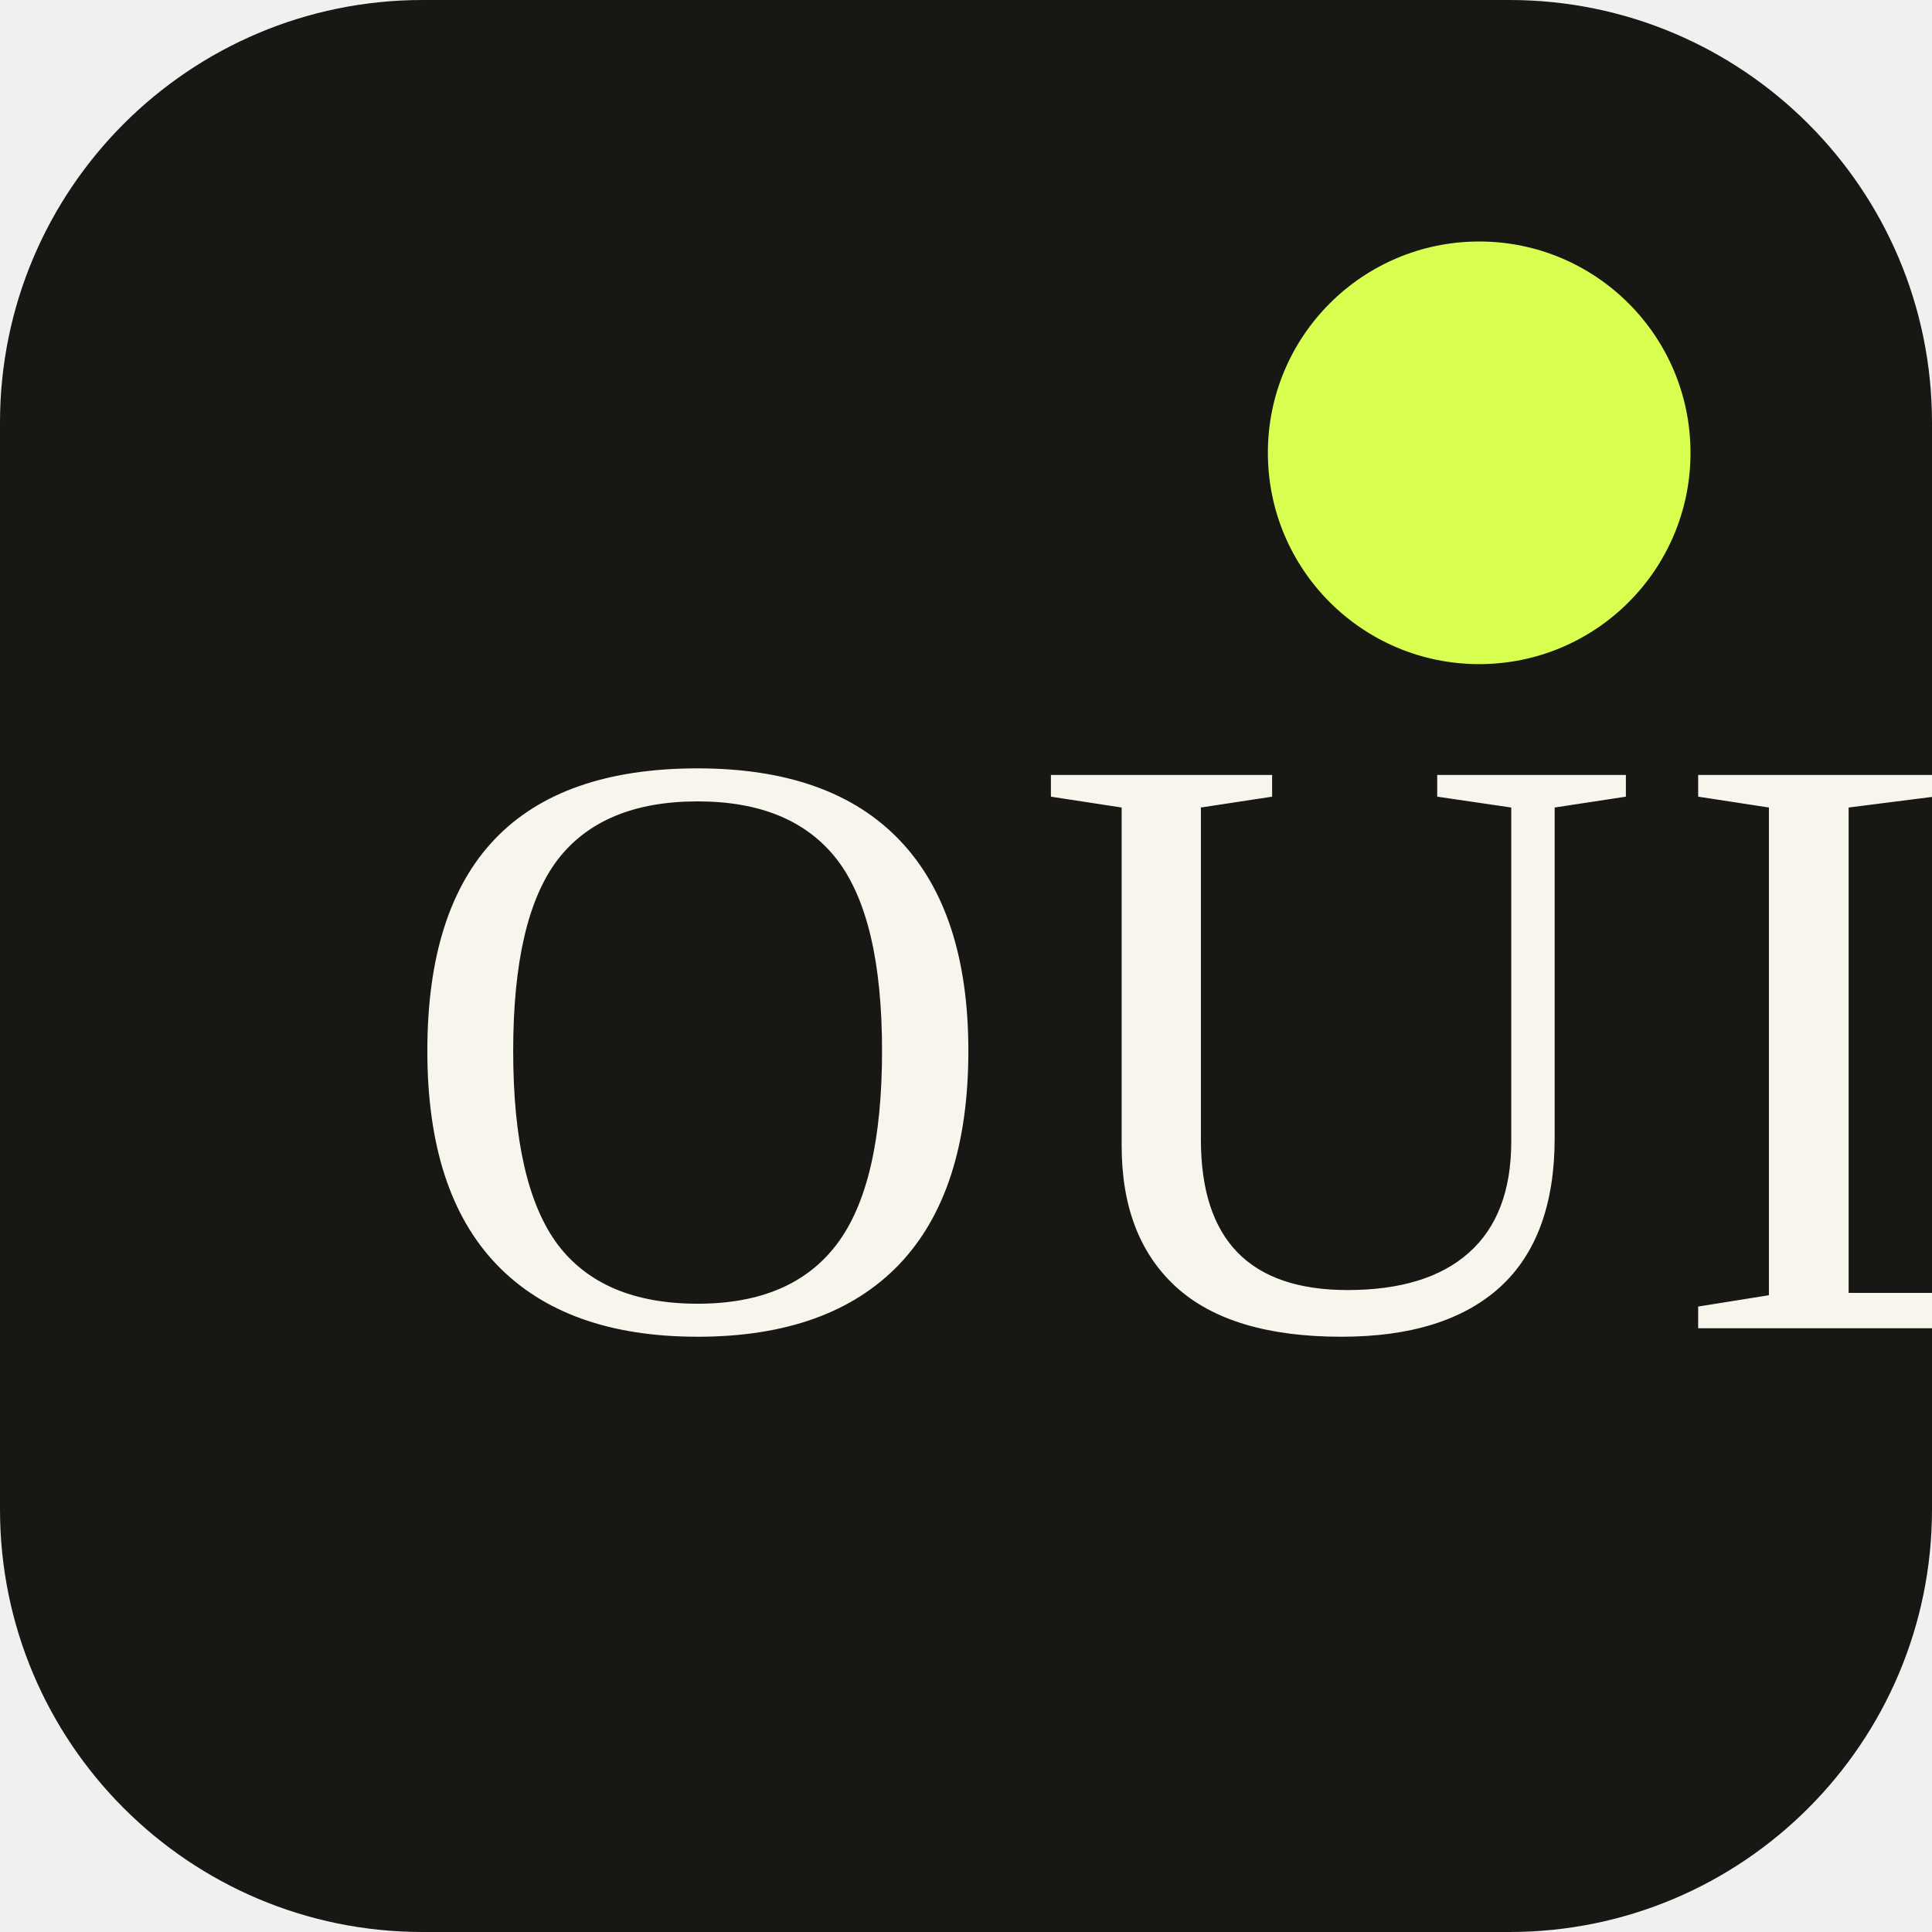
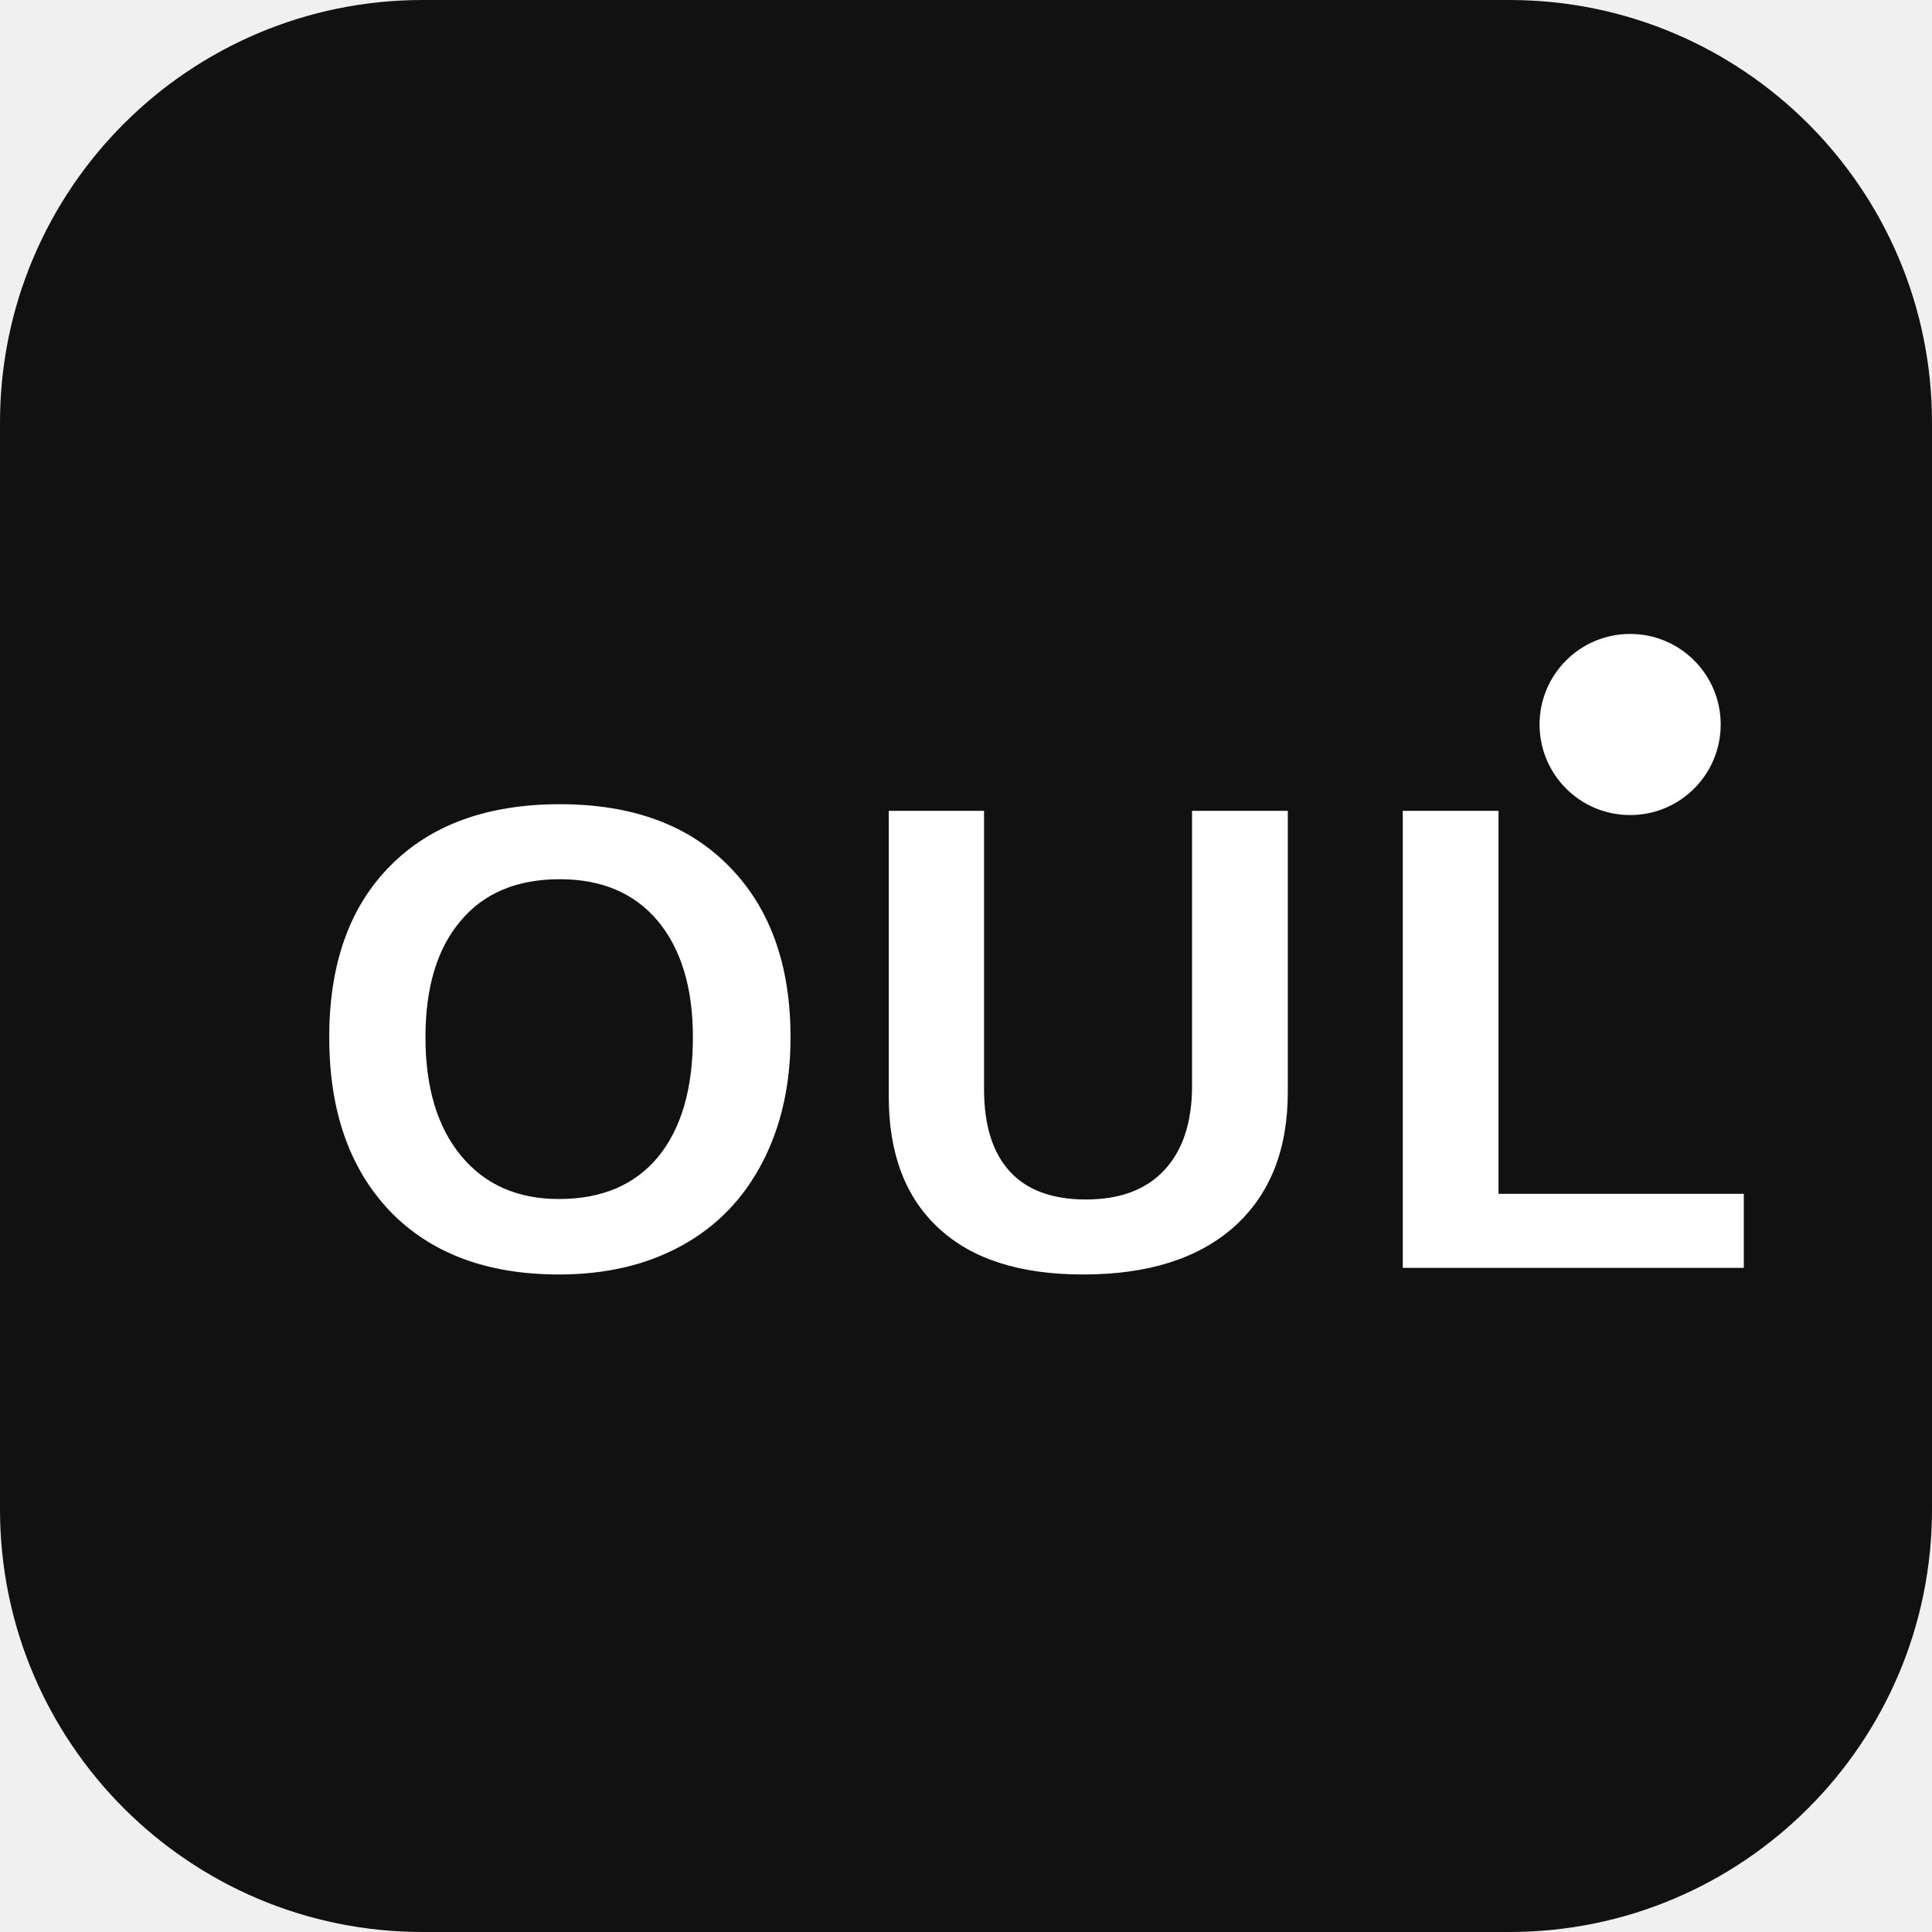
<svg xmlns="http://www.w3.org/2000/svg" viewBox="0 0 64 64">
-   <rect width="64" height="64" rx="14" fill="#171814" />
-   <circle cx="49" cy="15" r="7" fill="#D8FF4F" />
-   <text x="13" y="44" font-family="Georgia, 'Times New Roman', serif" font-size="28" fill="#F8F5ED" letter-spacing="1">OUL</text>
+   <rect width="64" height="64" rx="14" fill="#111111" />
+   <text x="10" y="42" font-family="-apple-system, 'Helvetica Neue', Arial, sans-serif" font-weight="800" font-size="22" fill="#FFFFFF" letter-spacing="1">OUL</text>
+   <circle cx="54" cy="24" r="3" fill="#FFFFFF" />
</svg>
